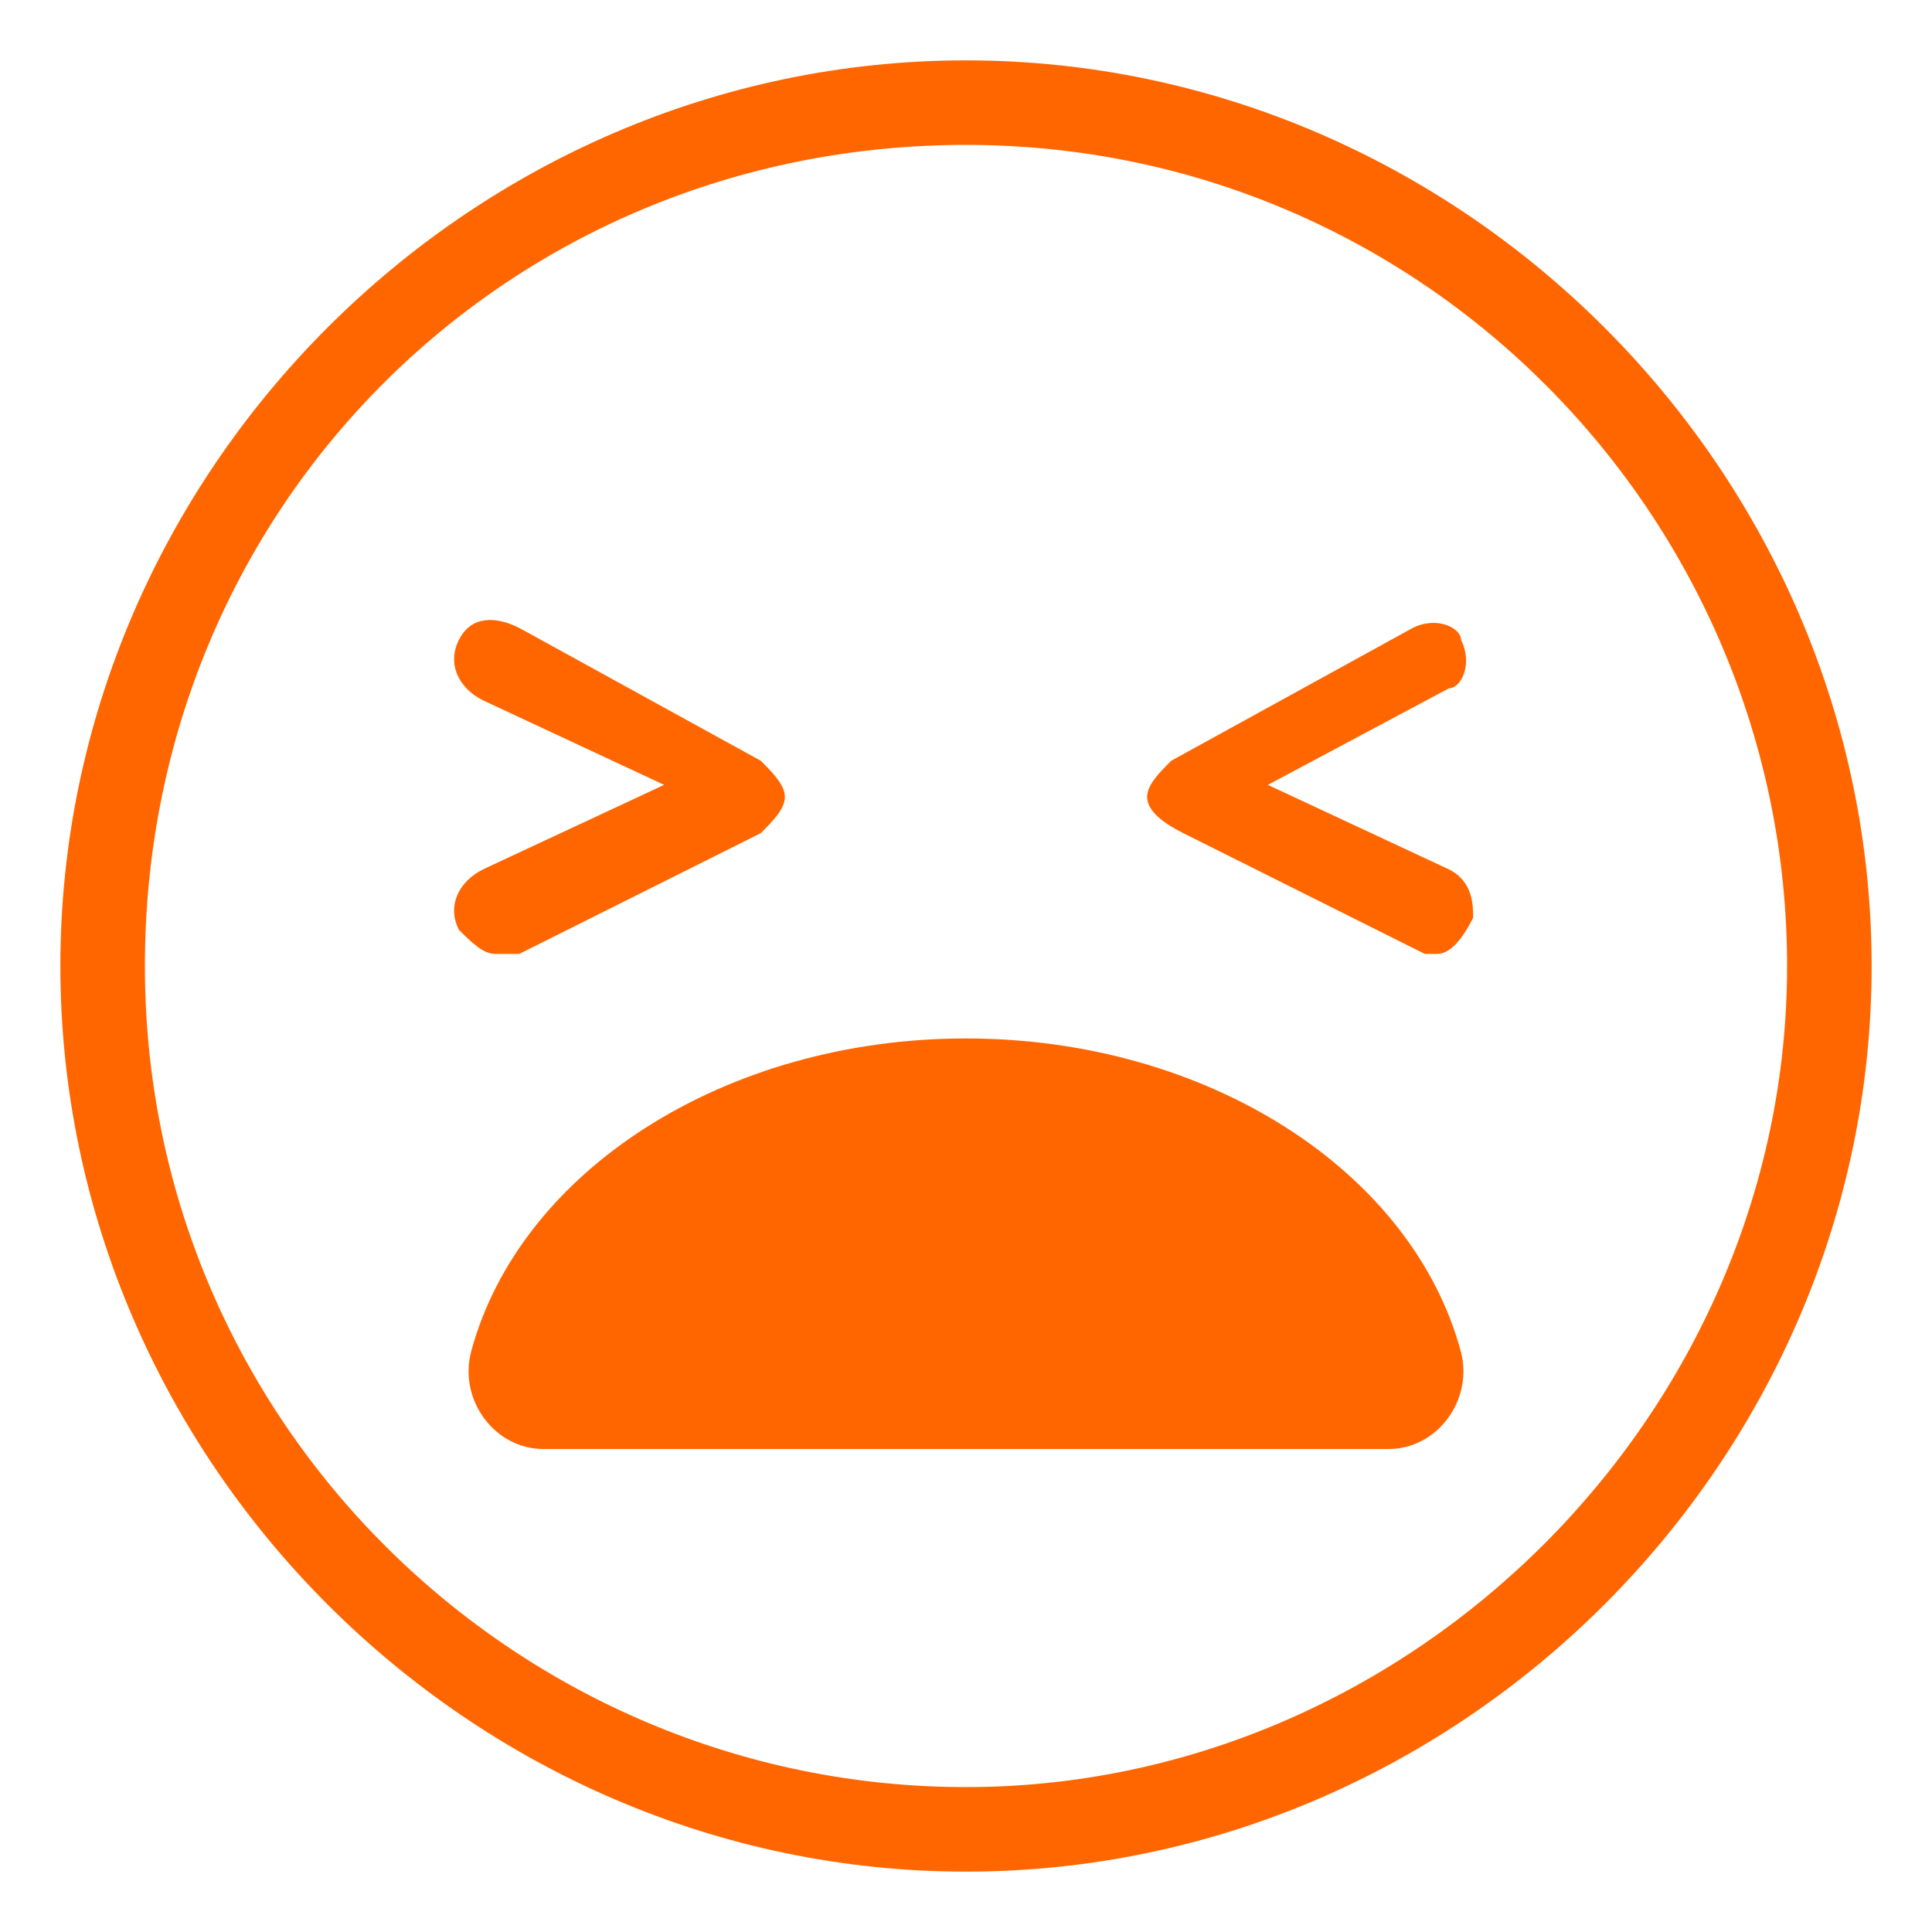
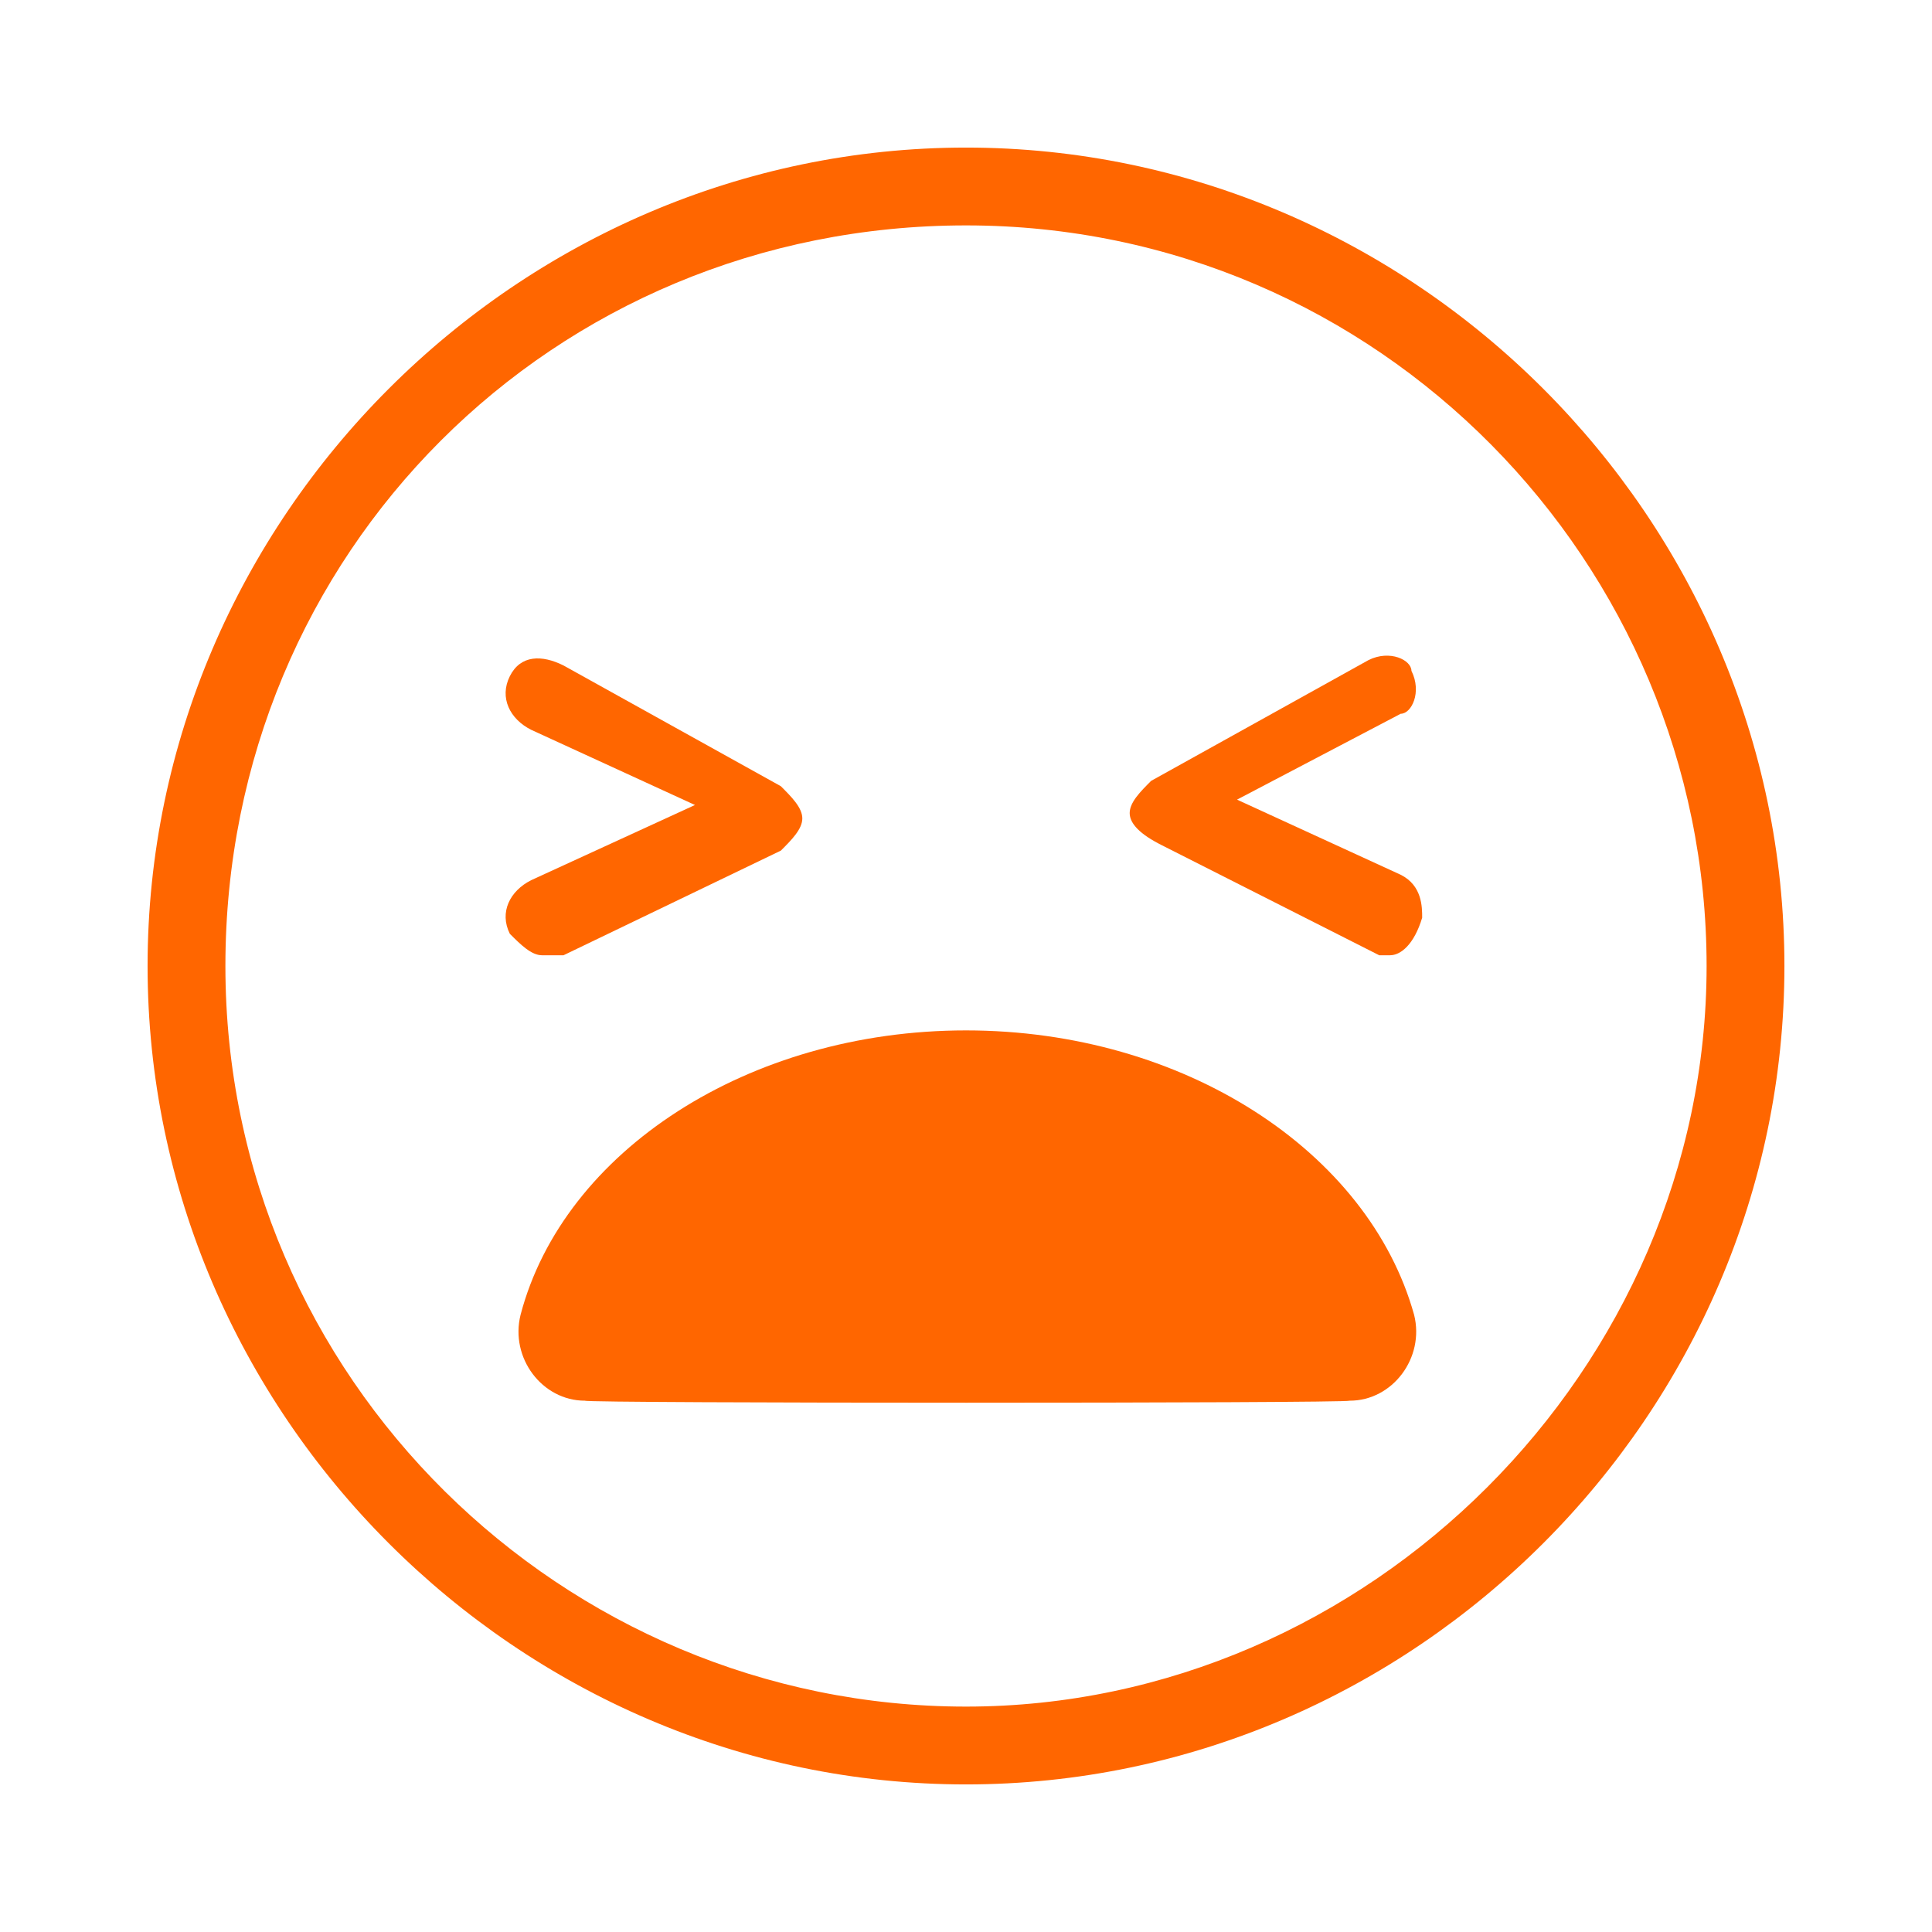
- <svg xmlns="http://www.w3.org/2000/svg" version="1.1" id="Camada_1" x="0px" y="0px" viewBox="0 0 16 16" style="enable-background:new 0 0 16 16;" xml:space="preserve">
+ <svg xmlns="http://www.w3.org/2000/svg" version="1.1" id="Camada_1" x="0px" y="0px" viewBox="0 0 72 72" style="enable-background:new 0 0 72 72;" xml:space="preserve">
  <style type="text/css">
	.st0{fill:#FF6600;}
</style>
  <g>
-     <path class="st0" d="M8,1.2c3.8,0,6.8,3.1,6.8,6.8s-3.1,6.8-6.8,6.8S1.2,11.8,1.2,8S4.2,1.2,8,1.2 M8,0.5C3.9,0.5,0.5,3.9,0.5,8   s3.4,7.5,7.5,7.5s7.5-3.4,7.5-7.5S12.1,0.5,8,0.5L8,0.5z" />
-     <path class="st0" d="M4.1,7.9C4,7.9,3.9,7.8,3.8,7.7C3.7,7.5,3.8,7.3,4,7.2l1.5-0.7L4,5.8C3.8,5.7,3.7,5.5,3.8,5.3   c0.1-0.2,0.3-0.2,0.5-0.1l2,1.1c0.1,0.1,0.2,0.2,0.2,0.3c0,0.1-0.1,0.2-0.2,0.3l-2,1C4.2,7.9,4.2,7.9,4.1,7.9z" />
-     <path class="st0" d="M11.9,7.9c0,0-0.1,0-0.1,0l-2-1C9.6,6.8,9.5,6.7,9.5,6.6c0-0.1,0.1-0.2,0.2-0.3l2-1.1c0.2-0.1,0.4,0,0.4,0.1   c0.1,0.2,0,0.4-0.1,0.4l-1.5,0.8L12,7.2c0.2,0.1,0.2,0.3,0.2,0.4C12.1,7.8,12,7.9,11.9,7.9z" />
-     <path class="st0" d="M4.5,12c-0.4,0-0.7-0.4-0.6-0.8C4.3,9.7,6,8.6,8,8.6s3.7,1.1,4.1,2.6c0.1,0.4-0.2,0.8-0.6,0.8H4.5z" />
+     <path class="st0" d="M36,8.4C51.4,8.4,63.6,21,63.6,36S51,63.6,36,63.6S8.4,51.4,8.4,36S20.6,8.4,36,8.4 M36,5.5   C19.3,5.5,5.5,19.3,5.5,36S19.3,66.5,36,66.5S66.5,52.7,66.5,36S52.7,5.5,36,5.5L36,5.5z" />
+     <path class="st0" d="M20.2,35.6c-0.4,0-0.8-0.4-1.2-0.8c-0.4-0.8,0-1.6,0.8-2l6.1-2.8l-6.1-2.8c-0.8-0.4-1.2-1.2-0.8-2   c0.4-0.8,1.2-0.8,2-0.4l8.1,4.5c0.4,0.4,0.8,0.8,0.8,1.2c0,0.4-0.4,0.8-0.8,1.2L21,35.6C20.6,35.6,20.6,35.6,20.2,35.6z" />
+     <path class="st0" d="M51.8,35.6h-0.4l-8.1-4.1c-0.8-0.4-1.2-0.8-1.2-1.2s0.4-0.8,0.8-1.2l8.1-4.5c0.8-0.4,1.6,0,1.6,0.4   c0.4,0.8,0,1.6-0.4,1.6l-6.1,3.2l6.1,2.8c0.8,0.4,0.8,1.2,0.8,1.6C52.7,35.2,52.2,35.6,51.8,35.6z" />
+     <path class="st0" d="M21.8,52.2c-1.6,0-2.8-1.6-2.4-3.2C21,42.9,27.9,38.4,36,38.4S51,42.9,52.7,49c0.4,1.6-0.8,3.2-2.4,3.2   C50.2,52.3,21.8,52.3,21.8,52.2z" />
  </g>
</svg>
